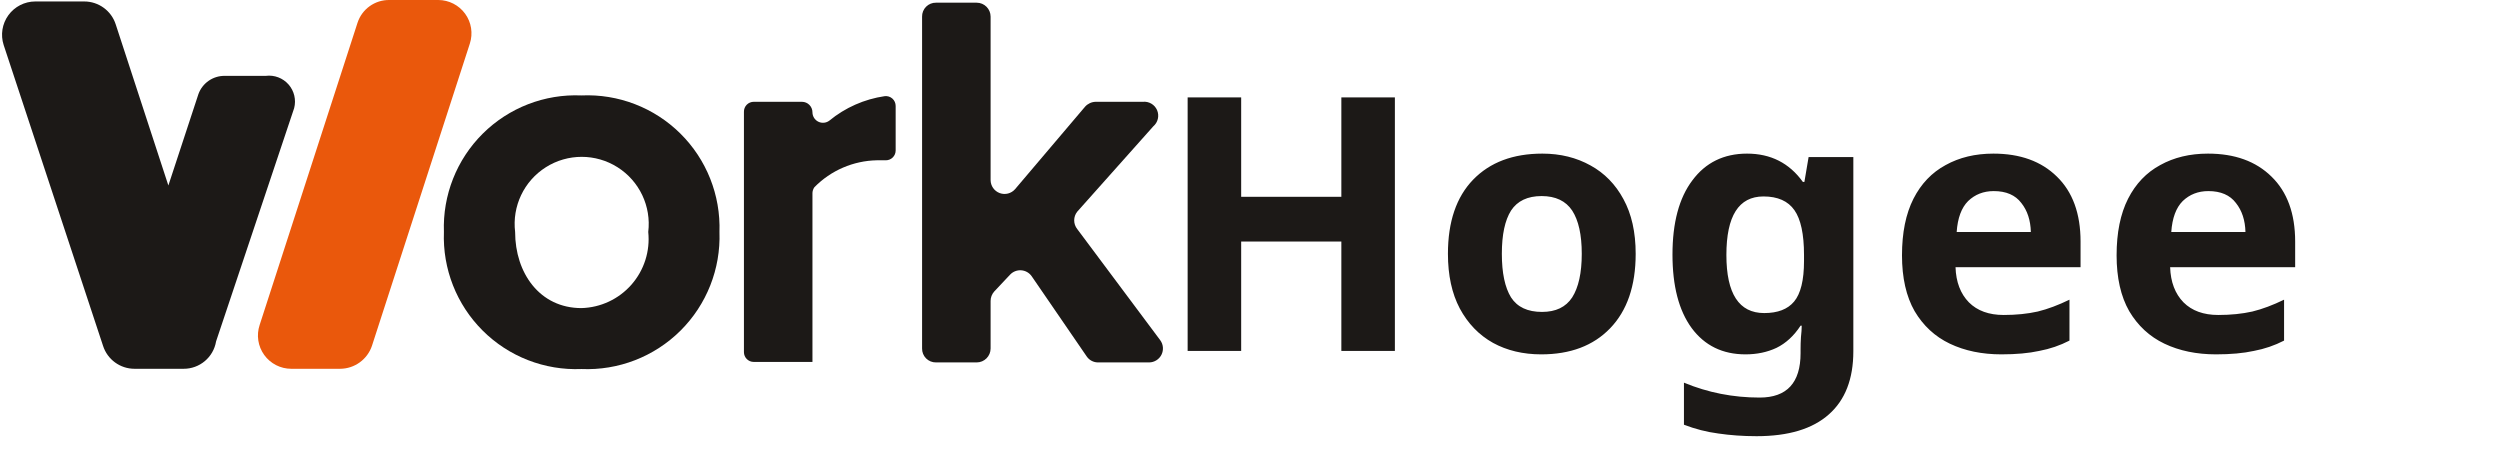
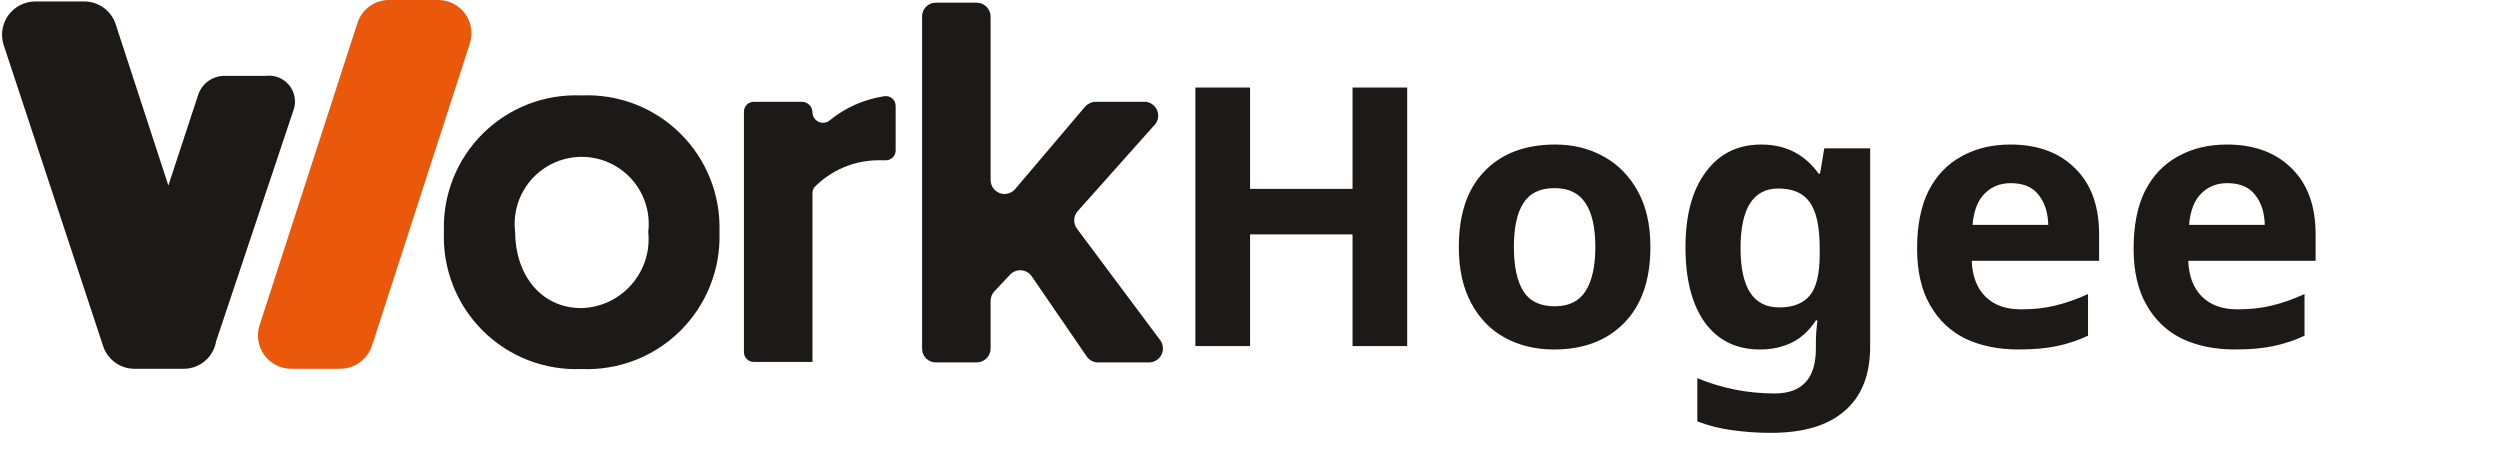
<svg xmlns="http://www.w3.org/2000/svg" viewBox="0 0 102 19.13" width="1020" height="191">
  <defs>
    <style>.c1{fill:#1c1917;}.c2{fill:#ea580c;}</style>
  </defs>
  <g transform="translate(-1.06 -28.16)">
    <path class="c1" d="M13,32.58,9.81,42.11a1.34,1.34,0,0,1-1.33,1.12h-2a1.35,1.35,0,0,1-1.29-.94L1.13,30a1.36,1.36,0,0,1,1.29-1.78h2a1.35,1.35,0,0,1,1.29.94l2.15,6.58L9.09,32a1.13,1.13,0,0,1,1.07-.74l1.68,0A1.06,1.06,0,0,1,13,32.58Z" />
    <path class="c2" d="M12.88,43.23h2a1.38,1.38,0,0,0,1.3-.94l4-12.35a1.36,1.36,0,0,0-1.29-1.78h-2a1.35,1.35,0,0,0-1.3.93l-4,12.35A1.36,1.36,0,0,0,12.88,43.23Z" />
    <path class="c1" d="M19.12,37.64a5.39,5.39,0,0,1,5.62-5.58,5.4,5.4,0,0,1,5.64,5.58,5.41,5.41,0,0,1-5.64,5.6A5.4,5.4,0,0,1,19.12,37.64Zm8.35,0a2.74,2.74,0,1,0-5.44,0c0,1.67,1,3.11,2.71,3.11A2.82,2.82,0,0,0,27.47,37.64Z" />
    <path class="c1" d="M33.75,32.32a.43.43,0,0,1,.43.43h0a.43.43,0,0,0,.69.34,4.61,4.61,0,0,1,2.26-1,.4.4,0,0,1,.45.4v1.82a.4.4,0,0,1-.4.4h-.37a3.68,3.68,0,0,0-2.55,1.1.43.43,0,0,0-.08.24c0,1,0,6.9,0,6.9h-2.4a.4.4,0,0,1-.4-.4V32.73a.4.4,0,0,1,.4-.41Z" />
    <path class="c1" d="M42.25,39.39l-.64.68a.58.58,0,0,0-.15.39V42.4a.57.57,0,0,1-.57.57H39.23a.56.56,0,0,1-.57-.57V28.84a.56.56,0,0,1,.57-.57h1.66a.57.57,0,0,1,.57.57v6.68a.57.57,0,0,0,1,.37l2.86-3.37a.6.6,0,0,1,.43-.2h1.93a.57.57,0,0,1,.43,1L45,36.81a.57.57,0,0,0,0,.71l3.39,4.54a.57.57,0,0,1-.45.91H45.86a.56.56,0,0,1-.47-.24l-2.25-3.28A.57.57,0,0,0,42.25,39.39Z" />
-     <text x="48.2" y="42.5" font-family="'Verdana','Geneva',sans-serif" font-size="14.5" font-weight="700" fill="#1c1917" letter-spacing="0.2">Hogee</text>
+     <text x="48.5" y="42.3" font-family="'Trebuchet MS','Trebuchet','Lucida Sans Unicode',sans-serif" font-size="14.8" font-weight="700" fill="#1c1917" letter-spacing="0.1">Hogee</text>
  </g>
</svg>
